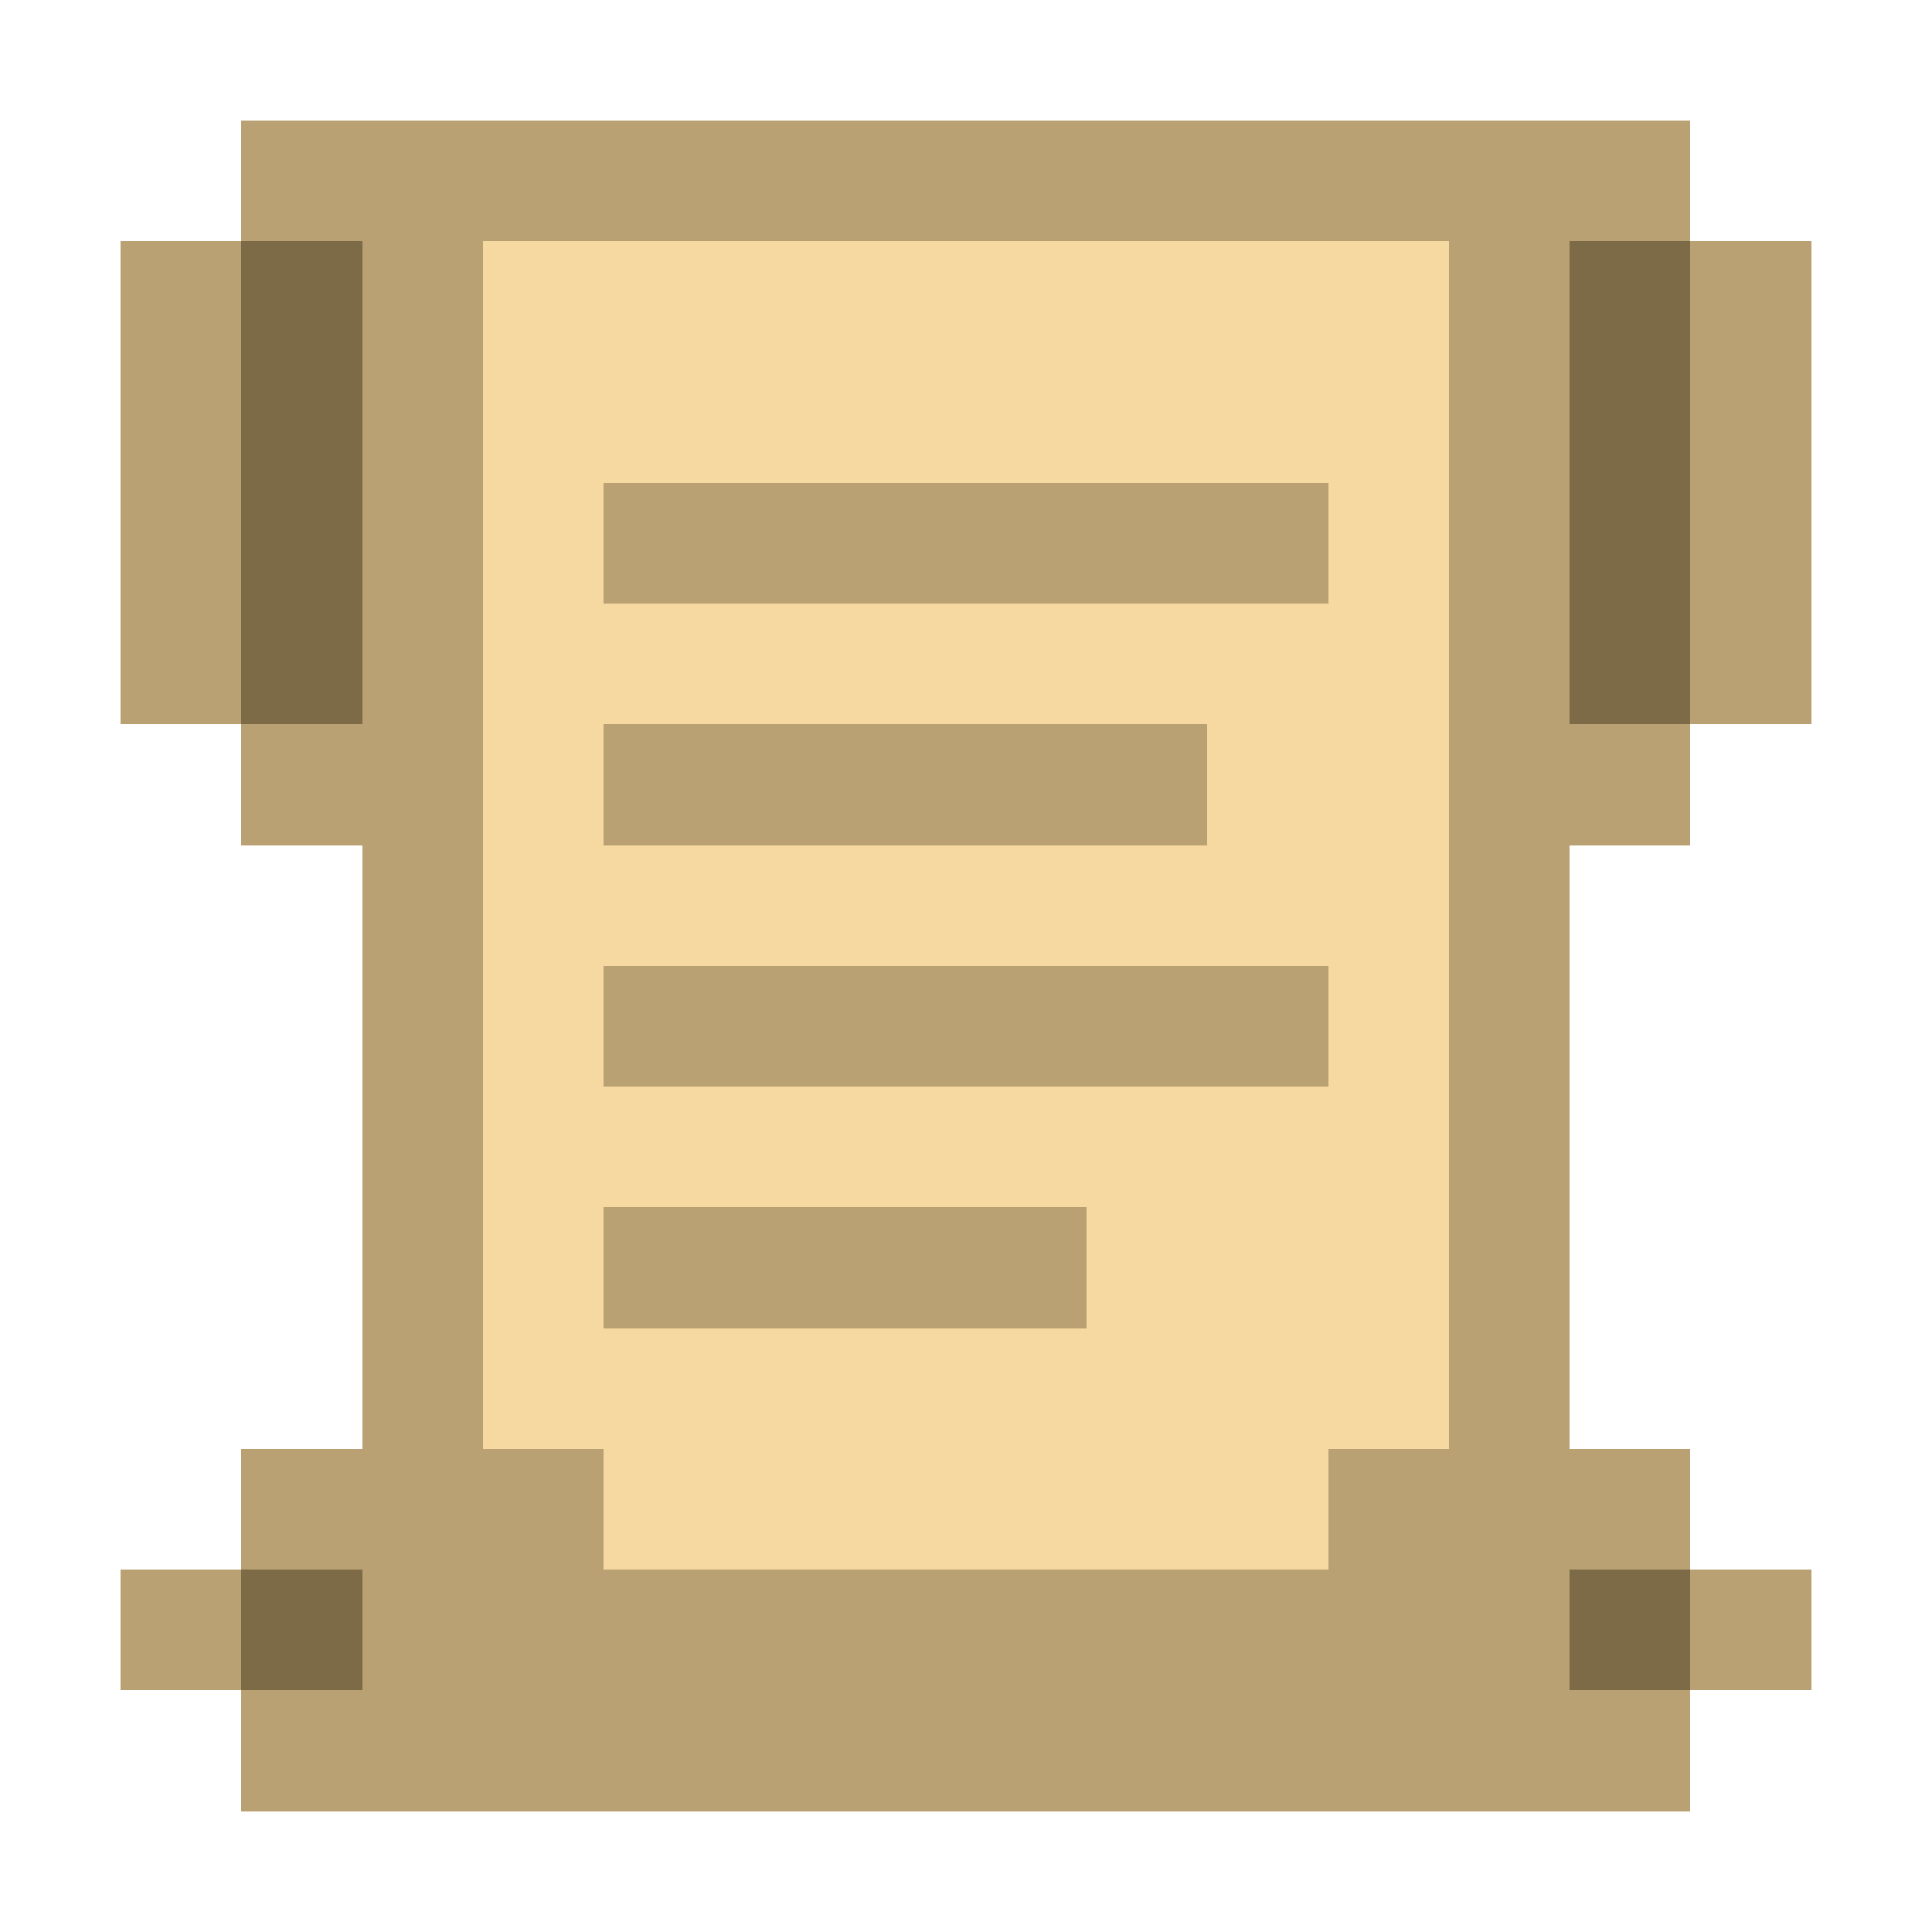
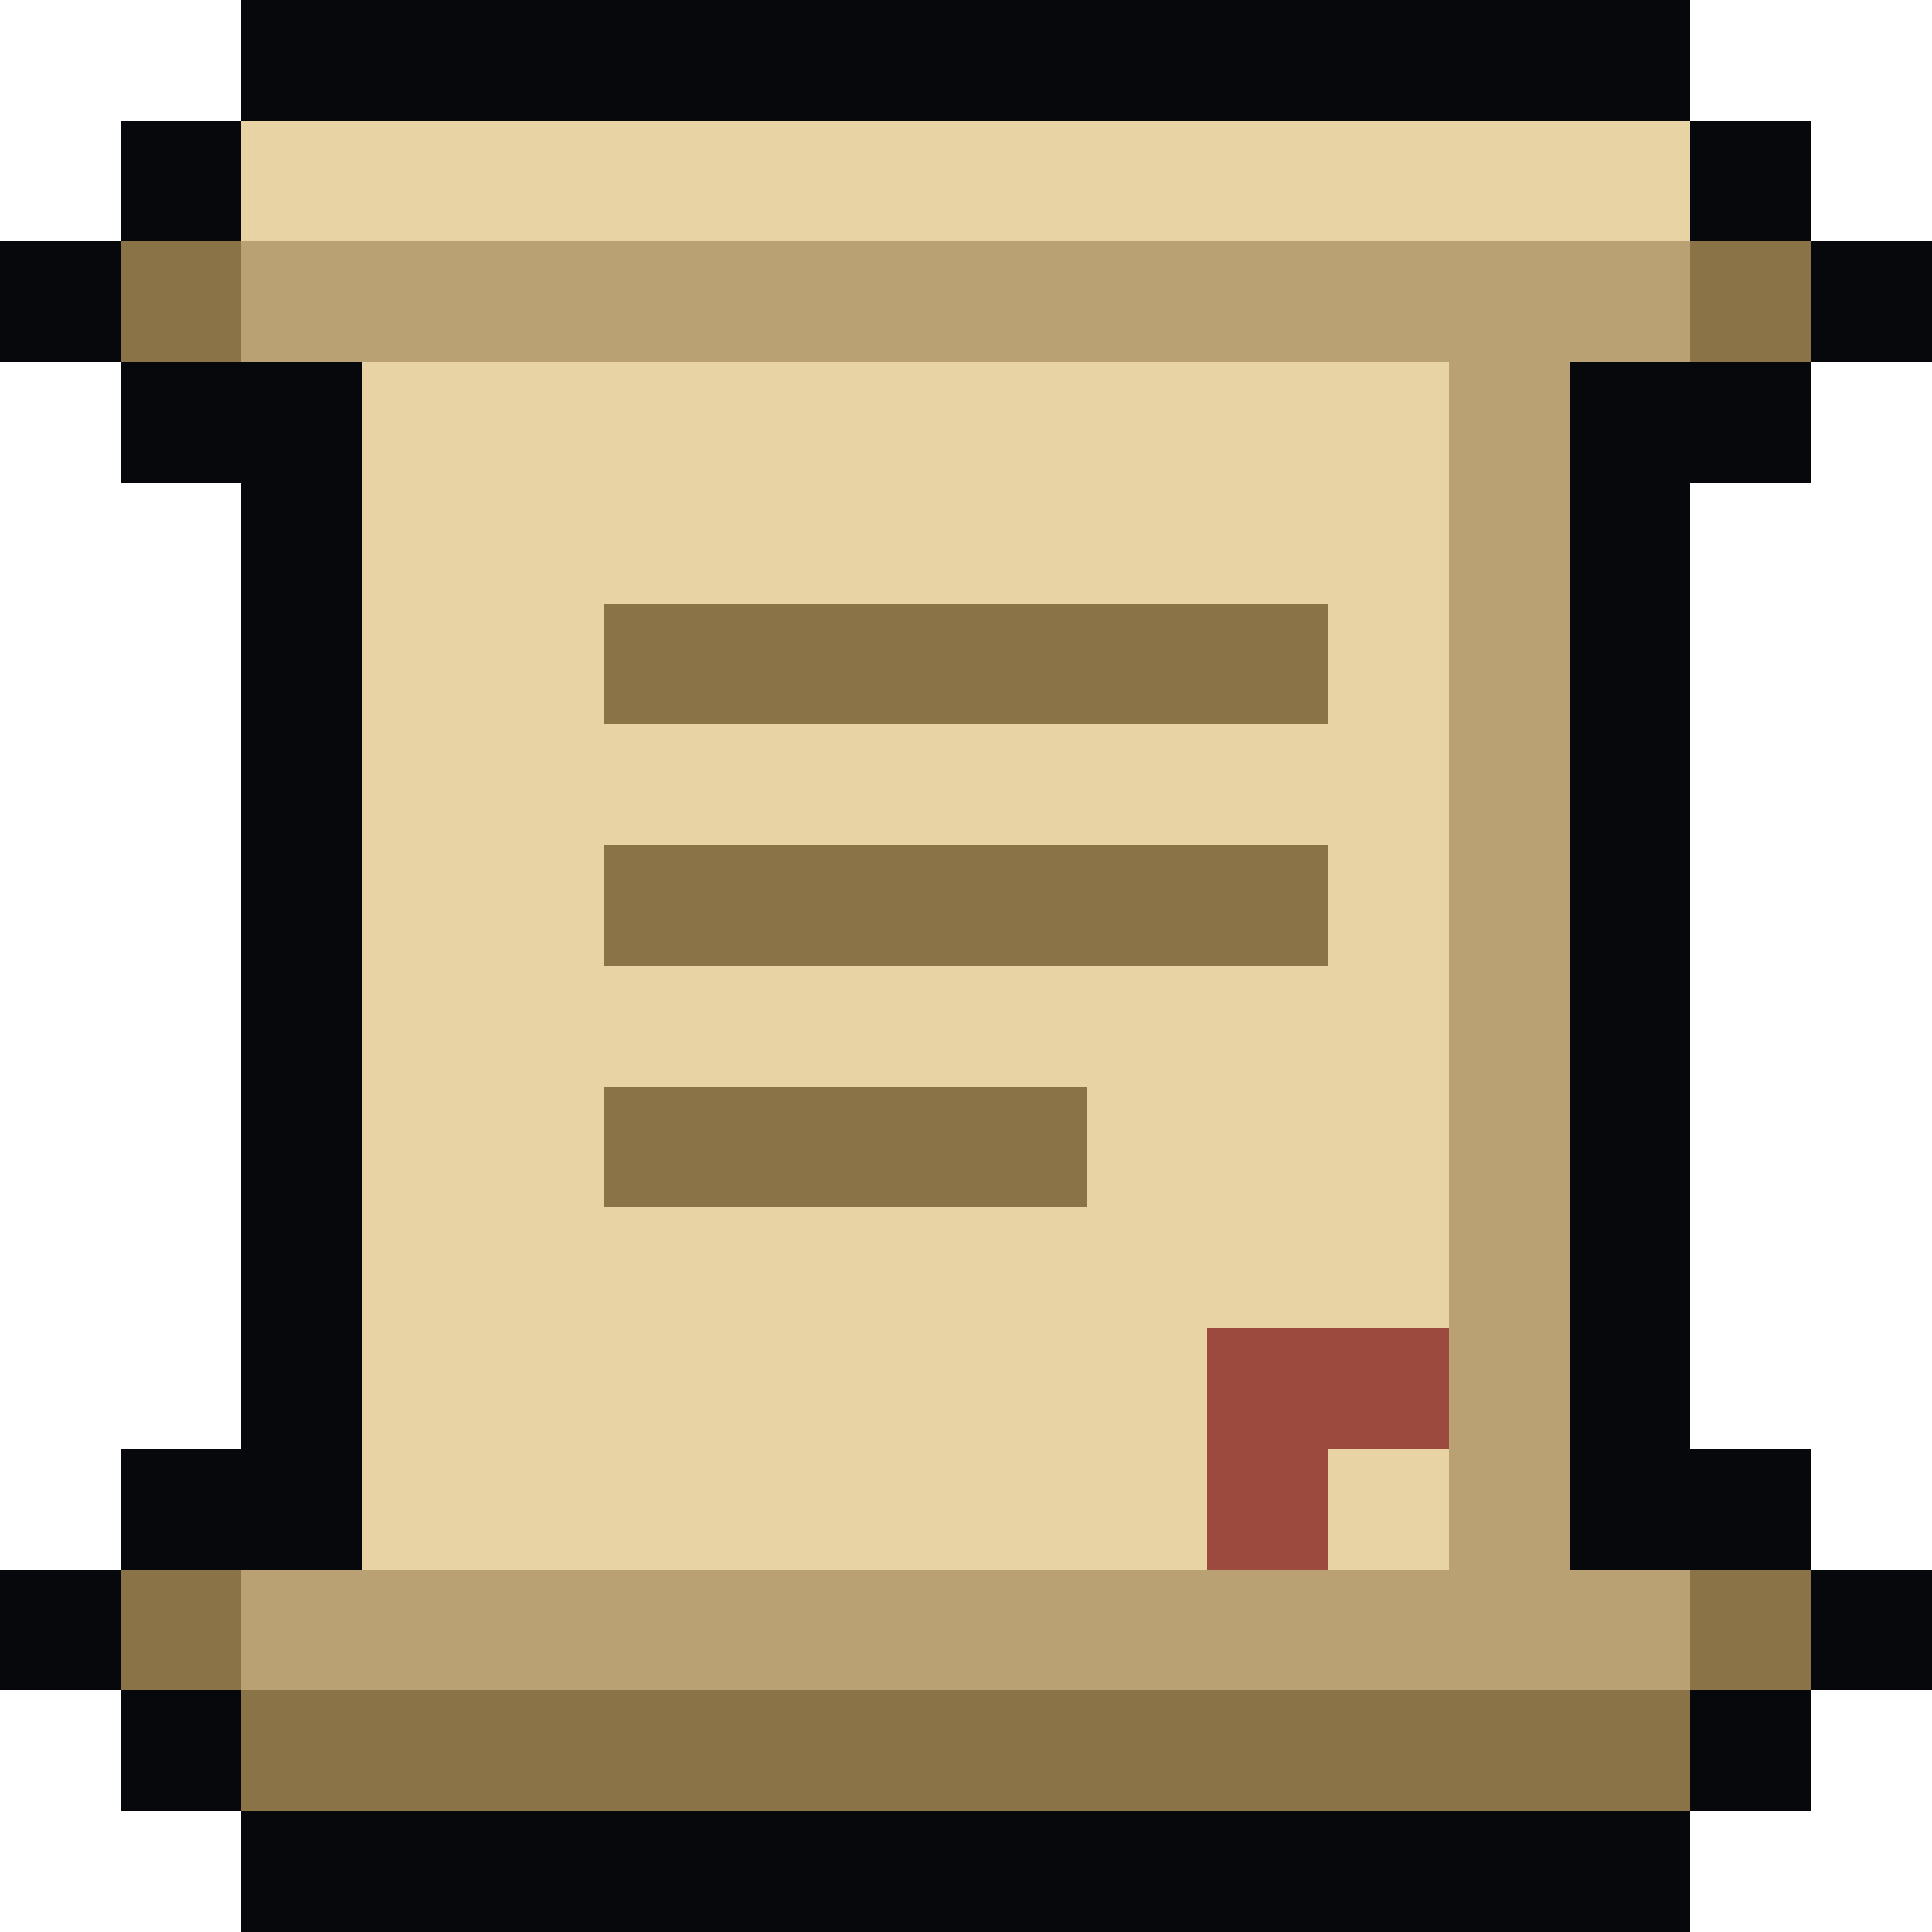
<svg xmlns="http://www.w3.org/2000/svg" viewBox="0 0 16 16" shape-rendering="crispEdges">
-   <rect x="2" y="1" width="12" height="1" fill="#b9a173" />
-   <rect x="1" y="2" width="1" height="1" fill="#b9a173" />
-   <rect x="2" y="2" width="1" height="1" fill="#7d6a46" />
-   <rect x="3" y="2" width="1" height="1" fill="#b9a173" />
-   <rect x="4" y="2" width="8" height="1" fill="#f6d9a0" />
-   <rect x="12" y="2" width="1" height="1" fill="#b9a173" />
-   <rect x="13" y="2" width="1" height="1" fill="#7d6a46" />
-   <rect x="14" y="2" width="1" height="1" fill="#b9a173" />
-   <rect x="1" y="3" width="1" height="1" fill="#b9a173" />
-   <rect x="2" y="3" width="1" height="1" fill="#7d6a46" />
-   <rect x="3" y="3" width="1" height="1" fill="#b9a173" />
-   <rect x="4" y="3" width="8" height="1" fill="#f6d9a0" />
+   <rect x="2" y="0" width="12" height="1" fill="#06080b" />
+   <rect x="1" y="1" width="1" height="1" fill="#06080b" />
+   <rect x="2" y="1" width="12" height="1" fill="#e8d3a4" />
+   <rect x="14" y="1" width="1" height="1" fill="#06080b" />
+   <rect x="0" y="2" width="1" height="1" fill="#06080b" />
+   <rect x="1" y="2" width="1" height="1" fill="#8a7347" />
+   <rect x="2" y="2" width="12" height="1" fill="#b9a173" />
+   <rect x="14" y="2" width="1" height="1" fill="#8a7347" />
+   <rect x="15" y="2" width="1" height="1" fill="#06080b" />
+   <rect x="1" y="3" width="2" height="1" fill="#06080b" />
+   <rect x="3" y="3" width="9" height="1" fill="#e8d3a4" />
  <rect x="12" y="3" width="1" height="1" fill="#b9a173" />
-   <rect x="13" y="3" width="1" height="1" fill="#7d6a46" />
-   <rect x="14" y="3" width="1" height="1" fill="#b9a173" />
-   <rect x="1" y="4" width="1" height="1" fill="#b9a173" />
-   <rect x="2" y="4" width="1" height="1" fill="#7d6a46" />
-   <rect x="3" y="4" width="1" height="1" fill="#b9a173" />
-   <rect x="4" y="4" width="1" height="1" fill="#f6d9a0" />
-   <rect x="5" y="4" width="6" height="1" fill="#b9a173" />
-   <rect x="11" y="4" width="1" height="1" fill="#f6d9a0" />
+   <rect x="13" y="3" width="2" height="1" fill="#06080b" />
+   <rect x="2" y="4" width="1" height="1" fill="#06080b" />
+   <rect x="3" y="4" width="9" height="1" fill="#e8d3a4" />
  <rect x="12" y="4" width="1" height="1" fill="#b9a173" />
-   <rect x="13" y="4" width="1" height="1" fill="#7d6a46" />
-   <rect x="14" y="4" width="1" height="1" fill="#b9a173" />
-   <rect x="1" y="5" width="1" height="1" fill="#b9a173" />
-   <rect x="2" y="5" width="1" height="1" fill="#7d6a46" />
-   <rect x="3" y="5" width="1" height="1" fill="#b9a173" />
-   <rect x="4" y="5" width="8" height="1" fill="#f6d9a0" />
+   <rect x="13" y="4" width="1" height="1" fill="#06080b" />
+   <rect x="2" y="5" width="1" height="1" fill="#06080b" />
+   <rect x="3" y="5" width="2" height="1" fill="#e8d3a4" />
+   <rect x="5" y="5" width="6" height="1" fill="#8a7347" />
+   <rect x="11" y="5" width="1" height="1" fill="#e8d3a4" />
  <rect x="12" y="5" width="1" height="1" fill="#b9a173" />
-   <rect x="13" y="5" width="1" height="1" fill="#7d6a46" />
-   <rect x="14" y="5" width="1" height="1" fill="#b9a173" />
-   <rect x="2" y="6" width="2" height="1" fill="#b9a173" />
-   <rect x="4" y="6" width="1" height="1" fill="#f6d9a0" />
-   <rect x="5" y="6" width="5" height="1" fill="#b9a173" />
-   <rect x="10" y="6" width="2" height="1" fill="#f6d9a0" />
-   <rect x="12" y="6" width="2" height="1" fill="#b9a173" />
-   <rect x="3" y="7" width="1" height="1" fill="#b9a173" />
-   <rect x="4" y="7" width="8" height="1" fill="#f6d9a0" />
+   <rect x="13" y="5" width="1" height="1" fill="#06080b" />
+   <rect x="2" y="6" width="1" height="1" fill="#06080b" />
+   <rect x="3" y="6" width="9" height="1" fill="#e8d3a4" />
+   <rect x="12" y="6" width="1" height="1" fill="#b9a173" />
+   <rect x="13" y="6" width="1" height="1" fill="#06080b" />
+   <rect x="2" y="7" width="1" height="1" fill="#06080b" />
+   <rect x="3" y="7" width="2" height="1" fill="#e8d3a4" />
+   <rect x="5" y="7" width="6" height="1" fill="#8a7347" />
+   <rect x="11" y="7" width="1" height="1" fill="#e8d3a4" />
  <rect x="12" y="7" width="1" height="1" fill="#b9a173" />
-   <rect x="3" y="8" width="1" height="1" fill="#b9a173" />
-   <rect x="4" y="8" width="1" height="1" fill="#f6d9a0" />
-   <rect x="5" y="8" width="6" height="1" fill="#b9a173" />
-   <rect x="11" y="8" width="1" height="1" fill="#f6d9a0" />
+   <rect x="13" y="7" width="1" height="1" fill="#06080b" />
+   <rect x="2" y="8" width="1" height="1" fill="#06080b" />
+   <rect x="3" y="8" width="9" height="1" fill="#e8d3a4" />
  <rect x="12" y="8" width="1" height="1" fill="#b9a173" />
-   <rect x="3" y="9" width="1" height="1" fill="#b9a173" />
-   <rect x="4" y="9" width="8" height="1" fill="#f6d9a0" />
+   <rect x="13" y="8" width="1" height="1" fill="#06080b" />
+   <rect x="2" y="9" width="1" height="1" fill="#06080b" />
+   <rect x="3" y="9" width="2" height="1" fill="#e8d3a4" />
+   <rect x="5" y="9" width="4" height="1" fill="#8a7347" />
+   <rect x="9" y="9" width="3" height="1" fill="#e8d3a4" />
  <rect x="12" y="9" width="1" height="1" fill="#b9a173" />
-   <rect x="3" y="10" width="1" height="1" fill="#b9a173" />
-   <rect x="4" y="10" width="1" height="1" fill="#f6d9a0" />
-   <rect x="5" y="10" width="4" height="1" fill="#b9a173" />
-   <rect x="9" y="10" width="3" height="1" fill="#f6d9a0" />
+   <rect x="13" y="9" width="1" height="1" fill="#06080b" />
+   <rect x="2" y="10" width="1" height="1" fill="#06080b" />
+   <rect x="3" y="10" width="9" height="1" fill="#e8d3a4" />
  <rect x="12" y="10" width="1" height="1" fill="#b9a173" />
-   <rect x="3" y="11" width="1" height="1" fill="#b9a173" />
-   <rect x="4" y="11" width="8" height="1" fill="#f6d9a0" />
+   <rect x="13" y="10" width="1" height="1" fill="#06080b" />
+   <rect x="2" y="11" width="1" height="1" fill="#06080b" />
+   <rect x="3" y="11" width="7" height="1" fill="#e8d3a4" />
+   <rect x="10" y="11" width="2" height="1" fill="#9c4a3e" />
  <rect x="12" y="11" width="1" height="1" fill="#b9a173" />
-   <rect x="2" y="12" width="3" height="1" fill="#b9a173" />
-   <rect x="5" y="12" width="6" height="1" fill="#f6d9a0" />
-   <rect x="11" y="12" width="3" height="1" fill="#b9a173" />
-   <rect x="1" y="13" width="1" height="1" fill="#b9a173" />
-   <rect x="2" y="13" width="1" height="1" fill="#7d6a46" />
-   <rect x="3" y="13" width="10" height="1" fill="#b9a173" />
-   <rect x="13" y="13" width="1" height="1" fill="#7d6a46" />
-   <rect x="14" y="13" width="1" height="1" fill="#b9a173" />
-   <rect x="2" y="14" width="12" height="1" fill="#b9a173" />
+   <rect x="13" y="11" width="1" height="1" fill="#06080b" />
+   <rect x="1" y="12" width="2" height="1" fill="#06080b" />
+   <rect x="3" y="12" width="7" height="1" fill="#e8d3a4" />
+   <rect x="10" y="12" width="1" height="1" fill="#9c4a3e" />
+   <rect x="11" y="12" width="1" height="1" fill="#e8d3a4" />
+   <rect x="12" y="12" width="1" height="1" fill="#b9a173" />
+   <rect x="13" y="12" width="2" height="1" fill="#06080b" />
+   <rect x="0" y="13" width="1" height="1" fill="#06080b" />
+   <rect x="1" y="13" width="1" height="1" fill="#8a7347" />
+   <rect x="2" y="13" width="12" height="1" fill="#b9a173" />
+   <rect x="14" y="13" width="1" height="1" fill="#8a7347" />
+   <rect x="15" y="13" width="1" height="1" fill="#06080b" />
+   <rect x="1" y="14" width="1" height="1" fill="#06080b" />
+   <rect x="2" y="14" width="12" height="1" fill="#8a7347" />
+   <rect x="14" y="14" width="1" height="1" fill="#06080b" />
+   <rect x="2" y="15" width="12" height="1" fill="#06080b" />
</svg>
